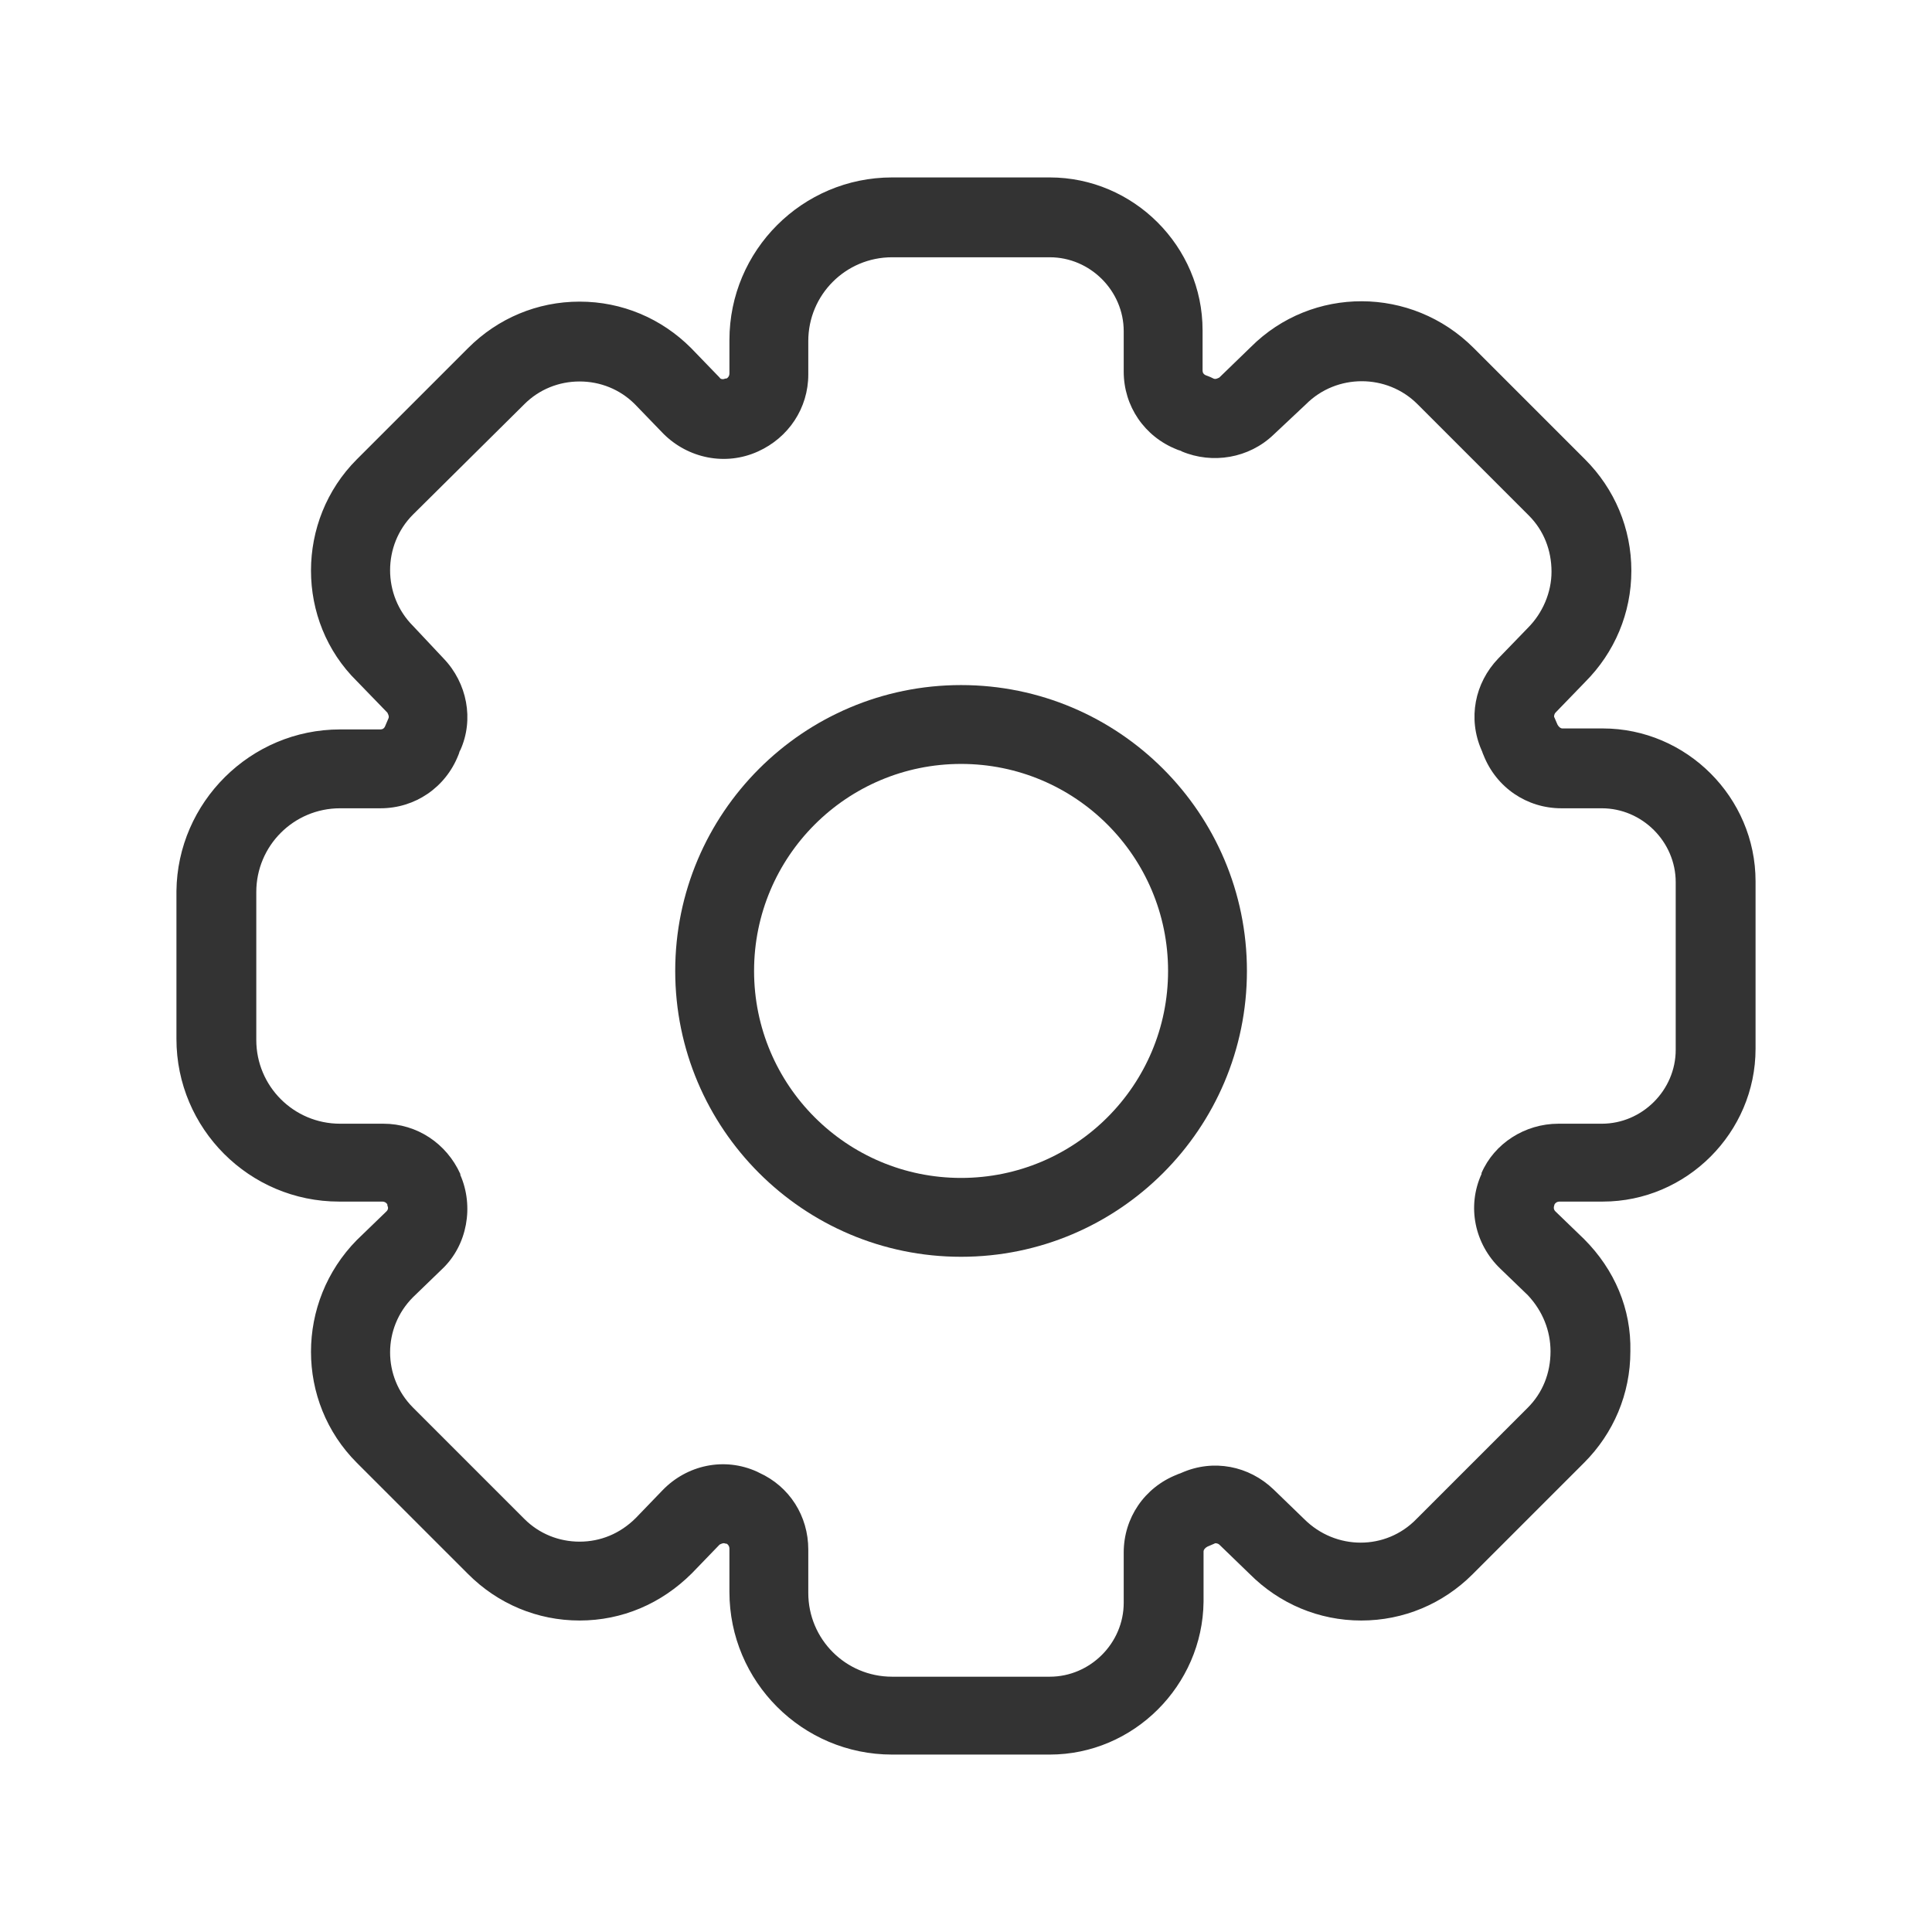
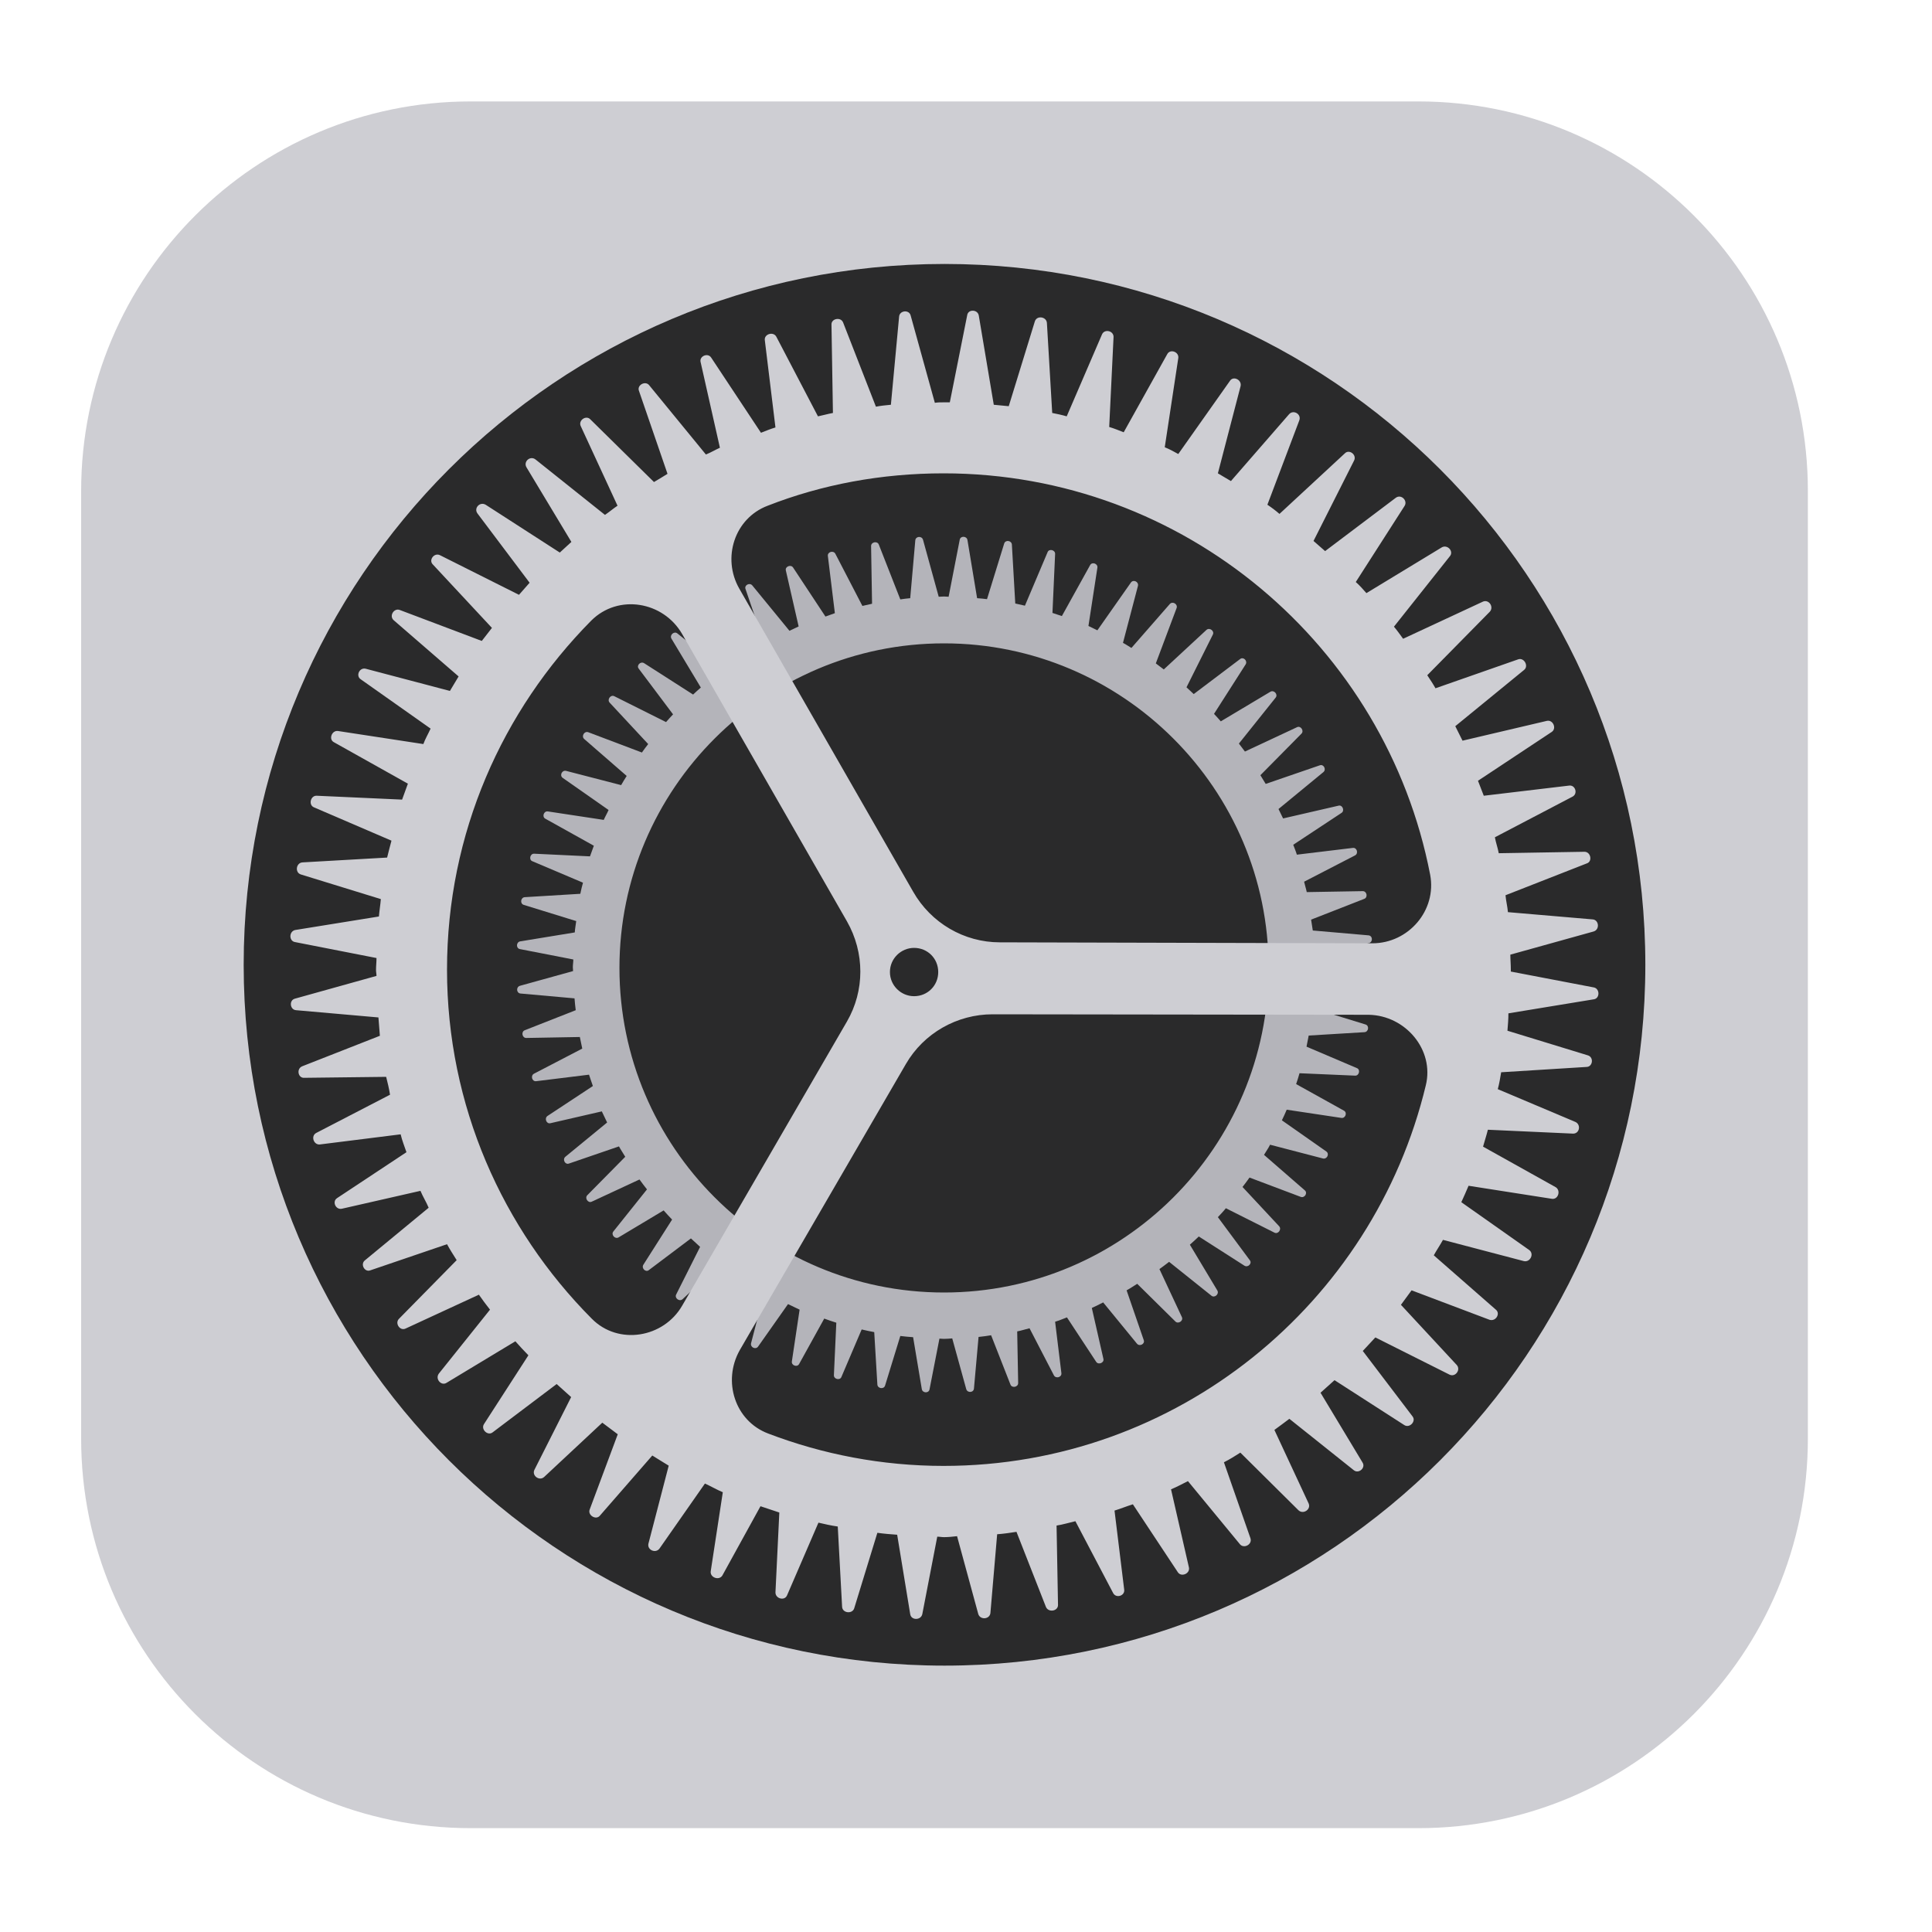
- <svg xmlns="http://www.w3.org/2000/svg" t="1722914303032" class="icon" viewBox="0 0 1024 1024" version="1.1" p-id="4330" width="43" height="43">
-   <path d="M509.388 666.122c-83.592 0-151.51-67.918-151.51-151.51s67.918-151.51 151.51-151.51 151.51 67.918 151.51 151.51-67.918 151.51-151.51 151.51z m0-261.224c-60.604 0-109.714 49.11-109.714 109.714s49.11 109.714 109.714 109.714 109.714-49.11 109.714-109.714-49.11-109.714-109.714-109.714z" fill="#333333" p-id="4331" />
-   <path d="M556.408 929.959h-83.592c-47.543 0-86.204-38.661-86.204-86.204v-22.988c0-1.045-0.522-2.09-1.567-2.612h-0.522c-1.045-0.522-2.09 0-3.135 0.522l-14.629 15.151c-16.196 16.196-37.094 25.078-59.559 25.078-22.465 0-43.363-8.882-59.037-24.555l-59.037-59.037c-32.392-32.392-32.392-85.159 0-118.073l15.673-15.151c1.045-1.045 1.045-2.09 0.522-3.135v-0.522c-0.522-1.045-1.567-1.567-2.612-1.567h-22.988c-47.543 0-86.204-38.661-86.204-86.204v-78.367c0.522-47.02 39.184-85.682 86.727-85.682h21.42c1.045 0 2.09-0.522 2.612-2.09 0.522-1.045 1.045-2.612 1.567-3.657 0.522-1.045 0-2.09-0.522-3.135l-16.196-16.718C156.735 329.143 156.735 275.853 189.127 243.461l59.037-59.037c15.673-15.673 36.571-24.555 59.037-24.555 22.465 0 43.363 8.882 59.037 24.555l15.151 15.673c0.522 1.045 2.09 1.045 3.135 0.522h0.522c1.045-0.522 1.567-1.567 1.567-2.612v-17.763C386.612 132.702 425.273 94.041 472.816 94.041h83.592c44.408 0 80.98 36.571 80.98 80.98v21.42c0 1.045 0.522 2.09 2.09 2.612 1.567 0.522 2.612 1.045 3.657 1.567 1.045 0.522 2.09 0 3.135-0.522l16.718-16.196c32.392-32.392 85.159-32.392 118.073 0.522l59.037 59.037c15.673 15.673 24.555 36.571 24.555 59.037 0 22.465-8.882 43.363-24.555 59.037l-15.673 16.196c-0.522 0.522-1.045 2.09-0.522 2.612 0.522 1.045 1.045 2.612 1.567 3.657 0.522 1.045 1.567 2.09 2.612 2.09h21.42c44.408 0 80.98 36.571 80.98 80.98v88.816c0 44.408-36.571 80.98-80.98 80.98h-22.988c-1.045 0-2.09 0.522-2.612 1.567-0.522 1.567-0.522 2.612 0.522 3.657l15.151 14.629c16.196 16.196 25.078 37.094 24.555 59.559 0 22.465-8.882 43.363-24.555 59.037l-59.037 59.037c-15.673 15.673-36.571 24.555-59.037 24.555s-43.363-8.882-59.037-24.555l-16.196-15.673c-0.522-0.522-2.09-1.045-2.612-0.522-1.045 0.522-2.612 1.045-3.657 1.567-1.045 0.522-2.09 1.567-2.09 2.612v26.645C637.388 893.388 600.816 929.959 556.408 929.959zM402.286 780.539c16.196 7.314 26.122 22.988 26.122 40.751v22.988c0 24.555 19.853 44.408 44.408 44.408h83.592c21.42 0 39.184-17.763 39.184-39.184v-26.645c0-18.286 10.971-34.482 28.212-41.273 1.045-0.522 1.567-0.522 2.612-1.045 16.718-7.314 35.527-3.657 48.588 8.882l16.196 15.673c16.718 16.718 43.363 16.718 59.559 0l59.037-59.037c7.837-7.837 12.016-18.286 12.016-29.78 0-10.971-4.18-21.42-12.016-29.78l-14.629-14.106c-13.584-13.061-17.763-32.914-9.927-50.155v-0.522c6.792-15.673 22.988-26.122 40.751-26.122h22.988c21.42 0 39.184-17.763 39.184-39.184v-88.816c0-21.42-17.763-39.184-39.184-39.184h-21.42c-18.286 0-34.482-10.971-41.273-28.212-0.522-1.045-0.522-1.567-1.045-2.612-7.314-16.718-3.657-35.527 8.882-48.588l15.673-16.196c7.837-7.837 12.539-18.808 12.539-29.78 0-11.494-4.18-21.943-12.016-29.78L751.282 214.204c-16.196-16.196-42.841-16.196-59.037 0l-17.241 16.196c-13.061 12.539-32.392 15.673-48.588 8.882-0.522-0.522-1.567-0.522-2.612-1.045-17.241-6.792-28.212-22.988-28.212-41.273v-21.42c0-21.42-17.763-39.184-39.184-39.184h-83.592c-24.555 0-44.408 19.853-44.408 44.408V198.531c0 17.763-10.449 33.437-26.645 40.751-17.241 7.837-37.094 3.657-50.155-9.404l-15.151-15.673c-7.837-7.837-18.286-12.016-29.257-12.016-10.971 0-21.42 4.18-29.257 12.016L218.906 272.718c-16.196 16.196-16.196 42.841 0 59.037l16.196 17.241c12.539 13.061 16.196 32.392 8.882 48.588-0.522 0.522-0.522 1.567-1.045 2.612-6.792 17.241-22.988 28.212-41.273 28.212h-21.42c-24.555 0-44.408 19.853-44.408 44.408v78.367c0 24.555 19.853 44.408 44.408 44.408h22.988c17.763 0 33.437 10.449 40.751 26.645v0.522c7.314 16.718 3.657 37.094-9.404 49.633l-15.673 15.151c-16.196 16.196-16.196 42.318 0 58.514l59.037 59.037c7.837 7.837 18.286 12.016 29.257 12.016 10.971 0 21.42-4.18 29.78-12.539l14.106-14.629c13.061-13.584 32.914-17.763 50.155-9.927l1.045 0.522z" fill="#333333" p-id="4332" />
+ <svg xmlns="http://www.w3.org/2000/svg" class="icon" viewBox="0 0 1024 1024" version="1.1" width="200" height="200">
+   <path d="M751.744 968.96H249.472c-114.048 0-206.464-92.416-206.464-206.464V260.224C43.008 146.176 135.424 53.76 249.472 53.76h502.272c114.048 0 206.464 92.416 206.464 206.464v502.272c0 114.048-92.416 206.464-206.464 206.464z" fill="#CECED3" />
+   <path d="M500.608 511.36m-371.456 0a371.456 371.456 0 1 0 742.912 0 371.456 371.456 0 1 0-742.912 0Z" fill="#2A2A2B" />
+   <path d="M725.76 519.296l-28.8-5.632v-0.64c0-1.792-0.256-3.456-0.256-5.248l28.928-7.936c2.176-0.64 1.92-3.968-0.384-4.096l-29.44-2.56c-0.256-1.92-0.64-3.84-0.896-5.76l28.16-11.008c2.048-0.768 1.408-4.096-0.768-4.096l-29.696 0.512c-0.384-1.92-1.024-3.712-1.408-5.504l27.008-13.952c1.92-1.024 1.024-4.224-1.152-3.968l-29.696 3.584c-0.512-1.792-1.28-3.456-1.92-5.248l25.6-16.896c1.792-1.152 0.512-4.352-1.536-3.84l-29.44 6.784c-0.768-1.664-1.664-3.328-2.432-4.992l23.808-19.584c1.664-1.408 0.128-4.352-1.92-3.584l-28.672 9.856c-0.896-1.536-1.92-3.072-2.816-4.608l21.76-22.016c1.536-1.536-0.384-4.352-2.304-3.456l-27.648 12.928c-1.024-1.408-2.176-2.816-3.2-4.224l19.456-24.32c1.408-1.664-0.768-4.224-2.688-3.2l-26.368 15.744c-1.152-1.28-2.304-2.688-3.584-3.968l16.768-26.24c1.152-1.92-1.28-4.224-2.944-2.816l-24.576 18.56c-1.28-1.152-2.56-2.432-3.84-3.584l13.952-27.904c1.024-1.92-1.664-3.968-3.328-2.56l-22.656 20.992c-1.408-1.024-2.816-2.176-4.224-3.2l11.008-29.312c0.768-2.048-2.048-3.84-3.584-2.176l-20.352 23.296c-1.536-0.896-2.944-1.92-4.48-2.688l7.936-30.208c0.512-2.176-2.432-3.584-3.712-1.792L581.632 334.08c-1.536-0.768-3.072-1.536-4.736-2.304l4.736-30.848c0.384-2.176-2.816-3.328-3.84-1.408l-14.976 27.008c-1.664-0.512-3.328-1.152-4.992-1.664l1.408-31.232c0.128-2.176-3.2-2.944-3.968-1.024l-12.032 28.416c-1.664-0.384-3.456-0.768-5.12-1.152l-1.792-31.232c-0.128-2.176-3.456-2.688-4.096-0.512l-9.088 29.44c-1.792-0.256-3.456-0.384-5.248-0.512l-5.12-30.848c-0.384-2.176-3.712-2.304-4.096-0.128l-5.888 30.208c-0.768 0-1.536-0.128-2.432-0.128-1.024 0-1.92 0.128-2.816 0.128l-8.32-30.208c-0.64-2.176-3.968-1.92-4.096 0.384l-2.688 30.592c-1.792 0.128-3.456 0.384-5.248 0.64l-11.392-29.056c-0.768-2.048-4.096-1.408-4.096 0.768l0.512 30.592c-1.792 0.384-3.456 0.768-5.12 1.152l-14.336-27.648c-1.024-1.92-4.224-1.024-3.968 1.152l3.712 30.336c-1.664 0.512-3.328 1.28-4.992 1.792L420.352 300.8c-1.152-1.792-4.352-0.512-3.84 1.536l6.784 29.696c-1.664 0.768-3.2 1.536-4.864 2.304l-19.712-24.064c-1.408-1.664-4.352-0.128-3.584 1.92l9.856 28.8c-1.536 0.896-3.072 1.92-4.608 2.816l-22.144-21.76c-1.536-1.536-4.352 0.384-3.456 2.304l12.8 27.52c-1.536 1.024-2.944 2.176-4.352 3.2l-24.192-19.328c-1.664-1.408-4.224 0.768-3.2 2.688l15.616 25.984c-1.408 1.152-2.688 2.432-4.096 3.712l-25.984-16.64c-1.92-1.152-4.224 1.28-2.816 2.944l18.176 24.192c-1.28 1.408-2.56 2.688-3.712 4.096l-27.392-13.696c-1.92-1.024-3.968 1.664-2.56 3.328l20.48 22.016c-1.152 1.536-2.304 2.944-3.328 4.48l-28.416-10.752c-2.048-0.768-3.84 2.048-2.176 3.584l22.528 19.584c-1.024 1.664-2.048 3.2-2.944 4.864l-29.184-7.552c-2.176-0.512-3.584 2.432-1.792 3.712l24.32 17.024c-0.768 1.792-1.792 3.456-2.56 5.248l-29.568-4.48c-2.176-0.384-3.328 2.816-1.408 3.84l25.728 14.336c-0.64 1.92-1.408 3.712-2.048 5.632l-29.568-1.408c-2.176-0.128-2.944 3.2-1.024 3.968l26.88 11.392c-0.512 1.92-1.024 3.84-1.408 5.888l-29.44 1.792c-2.176 0.128-2.688 3.456-0.512 4.096l27.776 8.576c-0.256 2.048-0.64 3.968-0.768 6.016l-28.928 4.736c-2.176 0.384-2.304 3.712-0.128 4.096l28.288 5.504c0 1.408-0.256 2.688-0.256 4.096 0 0.768 0.128 1.408 0.128 2.048l-28.16 7.808c-2.176 0.64-1.92 3.968 0.384 4.096l28.544 2.56c0.128 2.048 0.384 4.224 0.64 6.272l-27.008 10.624c-2.048 0.768-1.408 4.096 0.768 4.096l28.416-0.512c0.384 2.048 0.896 4.096 1.28 6.144l-25.6 13.312c-1.92 1.024-1.024 4.224 1.152 3.968l28.032-3.456c0.64 2.048 1.408 4.096 2.048 6.016l-24.064 15.872c-1.792 1.28-0.512 4.352 1.536 3.84l27.264-6.272c0.896 2.048 1.92 3.84 2.816 5.888L299.648 613.12c-1.664 1.408-0.128 4.352 1.92 3.584l26.496-9.088c1.024 1.92 2.304 3.712 3.328 5.504l-20.096 20.352c-1.536 1.536 0.384 4.352 2.304 3.456l25.344-11.776c1.28 1.792 2.56 3.456 3.968 5.248L325.12 652.672c-1.408 1.664 0.768 4.224 2.688 3.2l23.936-14.336c1.408 1.664 2.944 3.2 4.48 4.864l-15.232 23.936c-1.152 1.92 1.28 4.224 2.944 2.816l22.272-16.768c1.664 1.536 3.2 2.944 4.864 4.48L358.4 686.08c-1.024 1.92 1.664 3.968 3.328 2.56l20.352-18.944c1.792 1.28 3.584 2.688 5.376 3.968L377.6 700.16c-0.768 2.048 2.048 3.84 3.584 2.176l18.176-20.864c1.92 1.152 3.84 2.432 5.76 3.456l-7.04 27.008c-0.512 2.176 2.432 3.584 3.712 1.792l15.872-22.528c2.048 0.896 4.096 2.048 6.144 2.944l-4.096 27.392c-0.384 2.176 2.816 3.328 3.84 1.408l13.312-24.064c2.176 0.768 4.224 1.536 6.4 2.176l-1.28 27.776c-0.128 2.176 3.2 2.944 3.968 1.024l10.752-25.216c2.176 0.512 4.48 1.024 6.656 1.408l1.664 27.776c0.128 2.176 3.456 2.688 4.096 0.512l8.064-26.24c2.304 0.256 4.48 0.512 6.784 0.64l4.608 27.52c0.384 2.176 3.712 2.304 4.096 0.128l5.248-26.88c0.768 0 1.536 0.128 2.304 0.128 1.536 0 2.944-0.128 4.48-0.256l7.424 26.88c0.64 2.176 3.968 1.92 4.096-0.384l2.432-27.264c2.304-0.256 4.48-0.512 6.656-0.896l10.24 26.112c0.768 2.048 4.096 1.408 4.096-0.768l-0.512-27.392c2.176-0.384 4.352-1.152 6.528-1.664l12.928 24.96c1.024 1.92 4.224 1.024 3.968-1.152l-3.328-27.264c2.176-0.64 4.224-1.536 6.272-2.304l15.488 23.552c1.152 1.792 4.352 0.512 3.84-1.536l-6.144-27.008c2.048-0.896 3.968-1.92 6.016-2.944l17.92 21.888c1.408 1.664 4.352 0.128 3.584-1.92l-9.088-26.368c1.92-1.024 3.712-2.304 5.632-3.456l20.224 19.968c1.536 1.536 4.352-0.384 3.456-2.304l-11.904-25.472c1.792-1.28 3.456-2.56 5.12-3.84l22.4 17.92c1.664 1.408 4.224-0.768 3.2-2.688l-14.592-24.32c1.536-1.408 3.2-2.816 4.736-4.352l24.192 15.488c1.92 1.152 4.224-1.28 2.816-2.944L645.504 645.12c1.408-1.536 2.944-3.072 4.224-4.736l25.728 12.928c1.92 1.024 3.968-1.664 2.56-3.328l-19.456-20.864c1.28-1.664 2.56-3.328 3.712-4.992l27.136 10.24c2.048 0.768 3.84-2.048 2.176-3.456l-21.632-18.816c1.024-1.792 2.304-3.456 3.2-5.376l28.032 7.296c2.176 0.512 3.584-2.432 1.792-3.712l-23.552-16.512c0.896-1.92 1.792-3.712 2.56-5.632l28.928 4.352c2.176 0.384 3.328-2.816 1.408-3.84l-25.344-14.08c0.64-1.92 1.28-3.84 1.792-5.76l29.44 1.28c2.176 0.128 2.944-3.2 1.024-3.968l-26.752-11.392c0.384-1.92 0.768-3.968 1.152-5.888l29.568-1.792c2.176-0.128 2.688-3.456 0.512-4.096l-27.904-8.576c0.256-1.92 0.256-3.968 0.384-5.888l29.44-4.864c2.176-0.512 2.176-3.968 0.128-4.352z m-53.376-6.272c0 94.848-77.184 172.032-172.032 172.032-94.848 0-172.032-77.184-172.032-172.032s77.184-172.032 172.032-172.032c94.72 0 172.032 77.184 172.032 172.032z" fill="#B4B4BA" />
+   <path d="M844.928 523.392l-44.16-8.448v-1.024c0-2.816-0.256-5.376-0.256-7.936l44.16-12.288c3.328-1.024 2.816-6.144-0.512-6.4l-44.928-3.84c-0.256-3.072-1.024-5.888-1.28-8.96l43.136-16.896c3.072-1.024 2.048-6.144-1.28-6.144l-45.44 0.768c-0.512-2.816-1.536-5.632-2.048-8.448l41.088-21.504c3.072-1.536 1.536-6.4-1.792-5.888l-45.184 5.376c-1.024-2.56-2.048-5.376-3.072-7.936l39.04-25.856c2.816-1.792 0.768-6.656-2.56-5.888l-44.672 10.496-3.84-7.68 36.48-29.824c2.56-2.048 0-6.656-3.072-5.632l-43.904 15.36c-1.28-2.304-2.816-4.608-4.352-6.912l33.152-33.664c2.304-2.56-0.512-6.656-3.584-5.376L743.68 338.56c-1.536-2.048-3.072-4.352-4.864-6.4l29.568-37.248c2.304-2.56-1.024-6.4-4.096-4.864l-40.064 24.32c-1.792-2.048-3.584-4.096-5.632-5.888l25.856-40.32c1.792-2.816-1.792-6.4-4.608-4.352l-37.504 28.288-6.144-5.376 21.504-42.624c1.536-3.072-2.56-6.144-4.864-3.84l-34.688 32.128c-2.048-1.792-4.096-3.328-6.4-4.864l16.896-44.672c1.28-3.328-3.072-5.888-5.376-3.328l-30.848 35.456c-2.304-1.28-4.608-2.816-6.912-4.096l12.032-46.208c0.768-3.328-3.84-5.632-5.632-2.816L624.512 240.64c-2.304-1.28-4.608-2.56-7.168-3.584l7.168-47.232c0.512-3.328-4.352-5.12-5.888-2.048l-23.04 41.344c-2.56-1.024-5.12-2.048-7.68-2.816l2.304-47.744c0-3.328-4.864-4.352-6.144-1.28l-18.688 43.392c-2.56-0.768-5.12-1.28-7.68-1.792l-2.816-47.744c-0.256-3.328-5.376-4.096-6.4-0.768l-13.824 44.928c-2.56-0.256-5.376-0.512-7.936-0.768l-7.936-47.232c-0.512-3.328-5.632-3.584-6.144-0.256l-9.216 46.208h-3.584c-1.536 0-2.816 0-4.352 0.256l-12.8-46.208c-0.768-3.328-5.888-2.816-6.144 0.512l-4.352 46.72c-2.56 0.256-5.376 0.512-7.936 1.024l-17.408-44.672c-1.28-3.072-6.4-2.048-6.144 1.28l0.768 46.72c-2.816 0.512-5.376 1.28-7.936 1.792l-22.016-42.112c-1.536-3.072-6.656-1.536-6.144 1.792l5.632 46.208c-2.56 0.768-5.12 1.792-7.68 2.816l-26.368-39.808c-1.792-2.816-6.4-0.768-5.632 2.304l10.24 45.44c-2.304 1.024-4.864 2.56-7.424 3.584l-30.08-36.736c-2.048-2.56-6.656 0-5.376 3.072l15.104 43.904c-2.56 1.536-4.864 3.072-7.168 4.352l-33.664-33.152c-2.304-2.56-6.656 0.512-5.12 3.584l19.456 42.112c-2.304 1.536-4.352 3.328-6.656 4.864l-36.736-29.312c-2.816-2.304-6.656 1.024-4.864 4.096l23.808 39.552c-2.048 1.792-4.096 3.84-6.144 5.632L257.408 267.52c-3.072-1.792-6.4 1.792-4.352 4.608l27.648 36.736c-1.792 2.048-3.84 4.352-5.632 6.4l-41.856-20.992c-3.072-1.536-6.144 2.56-3.84 4.864l31.36 33.664-5.376 6.912-43.392-16.384c-3.072-1.28-5.888 3.072-3.328 5.376l34.432 29.824-4.608 7.68-44.672-11.776c-3.328-0.768-5.376 3.84-2.56 5.632l36.992 26.112c-1.28 2.816-2.816 5.376-3.84 8.192l-45.184-6.912c-3.328-0.512-5.12 4.352-2.304 5.888l39.296 22.016-3.072 8.448-45.184-2.048c-3.328-0.256-4.608 4.864-1.536 6.144l41.088 17.664c-0.768 2.816-1.536 5.888-2.304 8.96l-44.928 2.56c-3.328 0.256-4.096 5.376-0.768 6.4l42.368 13.056c-0.256 3.072-0.768 6.144-1.024 9.216l-44.416 7.168c-3.328 0.768-3.328 5.888 0 6.4l43.136 8.448c0 2.304-0.256 4.096-0.256 6.4 0 1.024 0.256 2.048 0.256 3.072l-43.136 12.032c-3.328 0.768-2.816 5.888 0.512 6.144l43.648 3.84c0.256 3.328 0.512 6.4 0.768 9.728l-41.088 16.128c-3.328 1.28-2.304 6.4 1.024 6.144l43.392-0.512c0.768 3.072 1.536 6.144 2.048 9.472L167.68 600.448c-3.072 1.536-1.536 6.4 1.792 6.144l42.88-5.376c0.768 3.328 2.048 6.4 3.072 9.472l-36.736 24.32c-2.816 1.792-0.768 6.4 2.56 5.632l41.6-9.472c1.28 3.072 3.072 5.888 4.352 8.96l-33.664 27.776c-2.816 2.048-0.256 6.656 2.816 5.376l40.576-13.824c1.536 2.816 3.328 5.632 5.12 8.448l-30.592 31.104c-2.304 2.304 0.512 6.656 3.584 5.12l38.784-17.92c1.792 2.56 3.84 5.376 5.888 7.936l-27.136 33.92c-2.048 2.816 1.28 6.656 4.096 4.864l36.48-22.016c2.304 2.56 4.608 5.12 6.912 7.424l-23.552 36.48c-1.792 2.816 2.048 6.4 4.608 4.352l33.92-25.6 7.68 6.912-19.456 38.528c-1.536 3.072 2.56 6.144 5.12 3.84l30.848-28.8c2.816 2.048 5.376 4.096 8.192 6.144L312.576 800c-1.28 3.072 3.328 5.888 5.376 3.328l27.776-31.872c2.816 1.792 5.888 3.584 8.704 5.376l-10.752 41.344c-0.768 3.328 3.84 5.376 5.888 2.56l24.064-34.432c3.328 1.536 6.4 3.328 9.472 4.608l-6.4 41.856c-0.512 3.328 4.352 5.12 6.144 2.304l20.224-36.736c3.328 1.024 6.656 2.304 9.984 3.328l-2.048 42.368c0 3.328 4.864 4.608 6.144 1.536l16.64-38.528c3.328 0.768 6.656 1.536 10.24 2.048l2.304 42.624c0.256 3.328 5.376 3.84 6.4 0.768l12.288-40.064c3.584 0.512 6.912 0.768 10.496 1.024l6.912 42.112c0.512 3.328 5.632 3.328 6.4 0l7.936-41.088c1.28 0 2.304 0.256 3.584 0.256 2.304 0 4.608-0.256 6.912-0.512l11.264 41.344c1.024 3.072 5.888 2.816 6.4-0.512l3.584-41.856c3.584-0.256 6.912-0.768 10.24-1.28l15.616 39.808c1.28 3.072 6.4 2.304 6.4-1.024l-0.768-42.112c3.328-0.512 6.656-1.536 9.984-2.304l19.968 38.016c1.536 3.072 6.4 1.536 5.888-1.792l-5.12-41.856c3.328-1.024 6.4-2.304 9.728-3.328l23.808 35.968c1.792 2.816 6.656 0.768 5.888-2.56l-9.472-41.344c3.072-1.28 5.888-2.816 8.96-4.352l27.52 33.408c2.048 2.56 6.656 0.256 5.632-3.072l-14.08-40.32c3.072-1.536 5.888-3.328 8.704-5.12l30.848 30.592c2.56 2.304 6.656-0.512 5.376-3.584l-18.176-39.04c2.56-1.792 5.12-3.84 7.936-5.888l34.176 27.264c2.56 2.048 6.4-1.28 4.608-4.096l-22.272-36.992c2.56-2.304 4.864-4.352 7.424-6.656l36.992 23.808c2.816 1.792 6.4-2.048 4.352-4.608l-26.368-34.688c2.304-2.56 4.608-4.864 6.656-7.168l39.296 19.712c3.072 1.536 6.144-2.56 3.84-5.12l-29.568-31.872c1.792-2.56 3.84-5.12 5.632-7.68l41.344 15.616c3.328 1.024 5.888-3.328 3.328-5.376l-32.896-28.8c1.536-2.816 3.328-5.376 4.864-8.192l42.88 11.264c3.328 0.768 5.632-3.84 2.816-5.888l-35.968-25.344c1.28-2.816 2.56-5.632 3.84-8.704l44.16 6.912c3.328 0.512 4.864-4.352 2.048-6.144l-38.528-21.504c0.768-2.816 1.792-5.888 2.56-8.96l44.928 2.048c3.584 0.256 4.608-4.608 1.536-6.144L793.856 577.28c0.768-2.816 1.28-5.888 1.792-8.96l45.184-2.816c3.328 0 4.096-5.12 0.768-6.144l-42.624-13.056c0.256-3.072 0.512-6.144 0.512-9.216l45.184-7.424c3.328-0.384 3.328-5.504 0.256-6.272zM361.6 691.968C351.744 709.12 327.68 713.216 313.6 698.88c-47.232-47.488-76.672-112.896-76.672-184.96 0-72.32 29.312-137.344 76.416-184.96 14.336-14.336 38.272-10.24 48.256 7.168l87.296 152.192c9.472 16.64 9.472 36.736 0 53.12l-87.296 150.528z m394.112-116.736C727.936 690.944 623.872 776.96 500.096 776.96c-32.64 0-64.128-6.144-92.928-17.152-17.664-6.656-24.32-27.776-15.104-44.16l88.064-151.68c9.472-16.384 27.136-26.368 45.952-26.368l199.424 0.256c19.456 0.384 34.816 18.56 30.208 37.376z m-284.032-60.032c0-7.168 5.888-12.8 12.8-12.8 7.168 0 12.8 5.632 12.8 12.8s-5.632 12.8-12.8 12.8c-6.912 0-12.8-5.632-12.8-12.8z m255.744-15.232l-197.504-0.512c-18.944 0-36.48-10.24-45.952-26.88l-92.16-160.64c-9.216-16.128-2.56-37.248 15.104-43.904 28.8-11.264 60.288-17.152 93.184-17.152 127.744 0 234.496 91.648 257.92 212.736 3.584 18.944-11.52 36.352-30.592 36.352z" fill="#CECED3" />
</svg>
